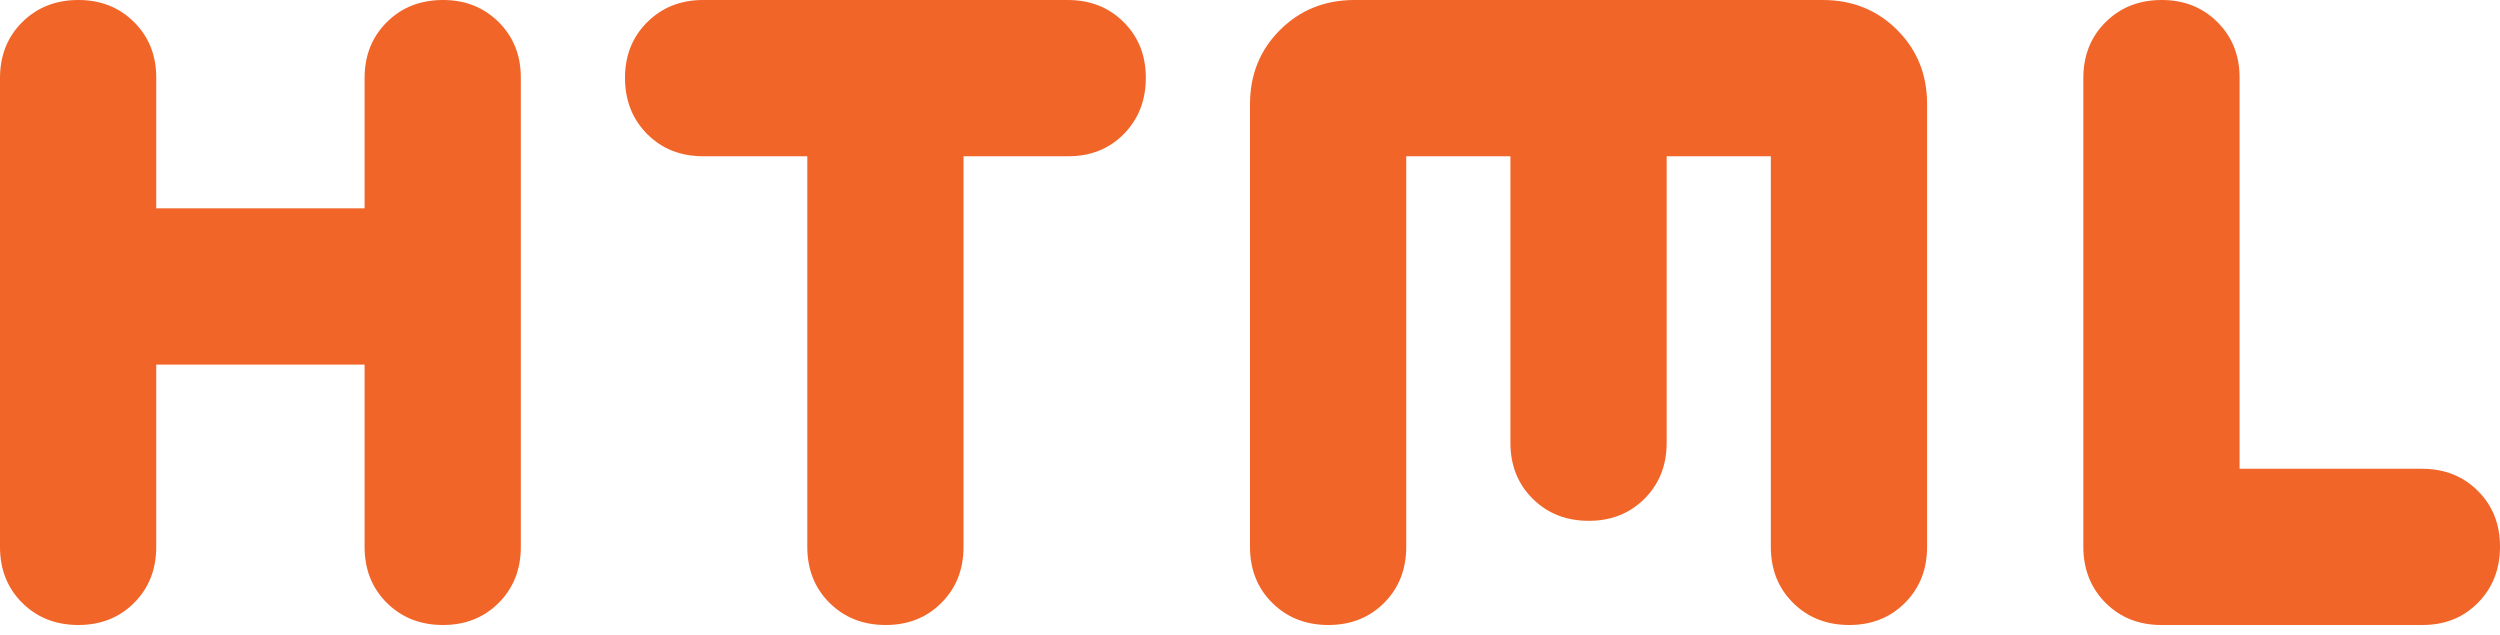
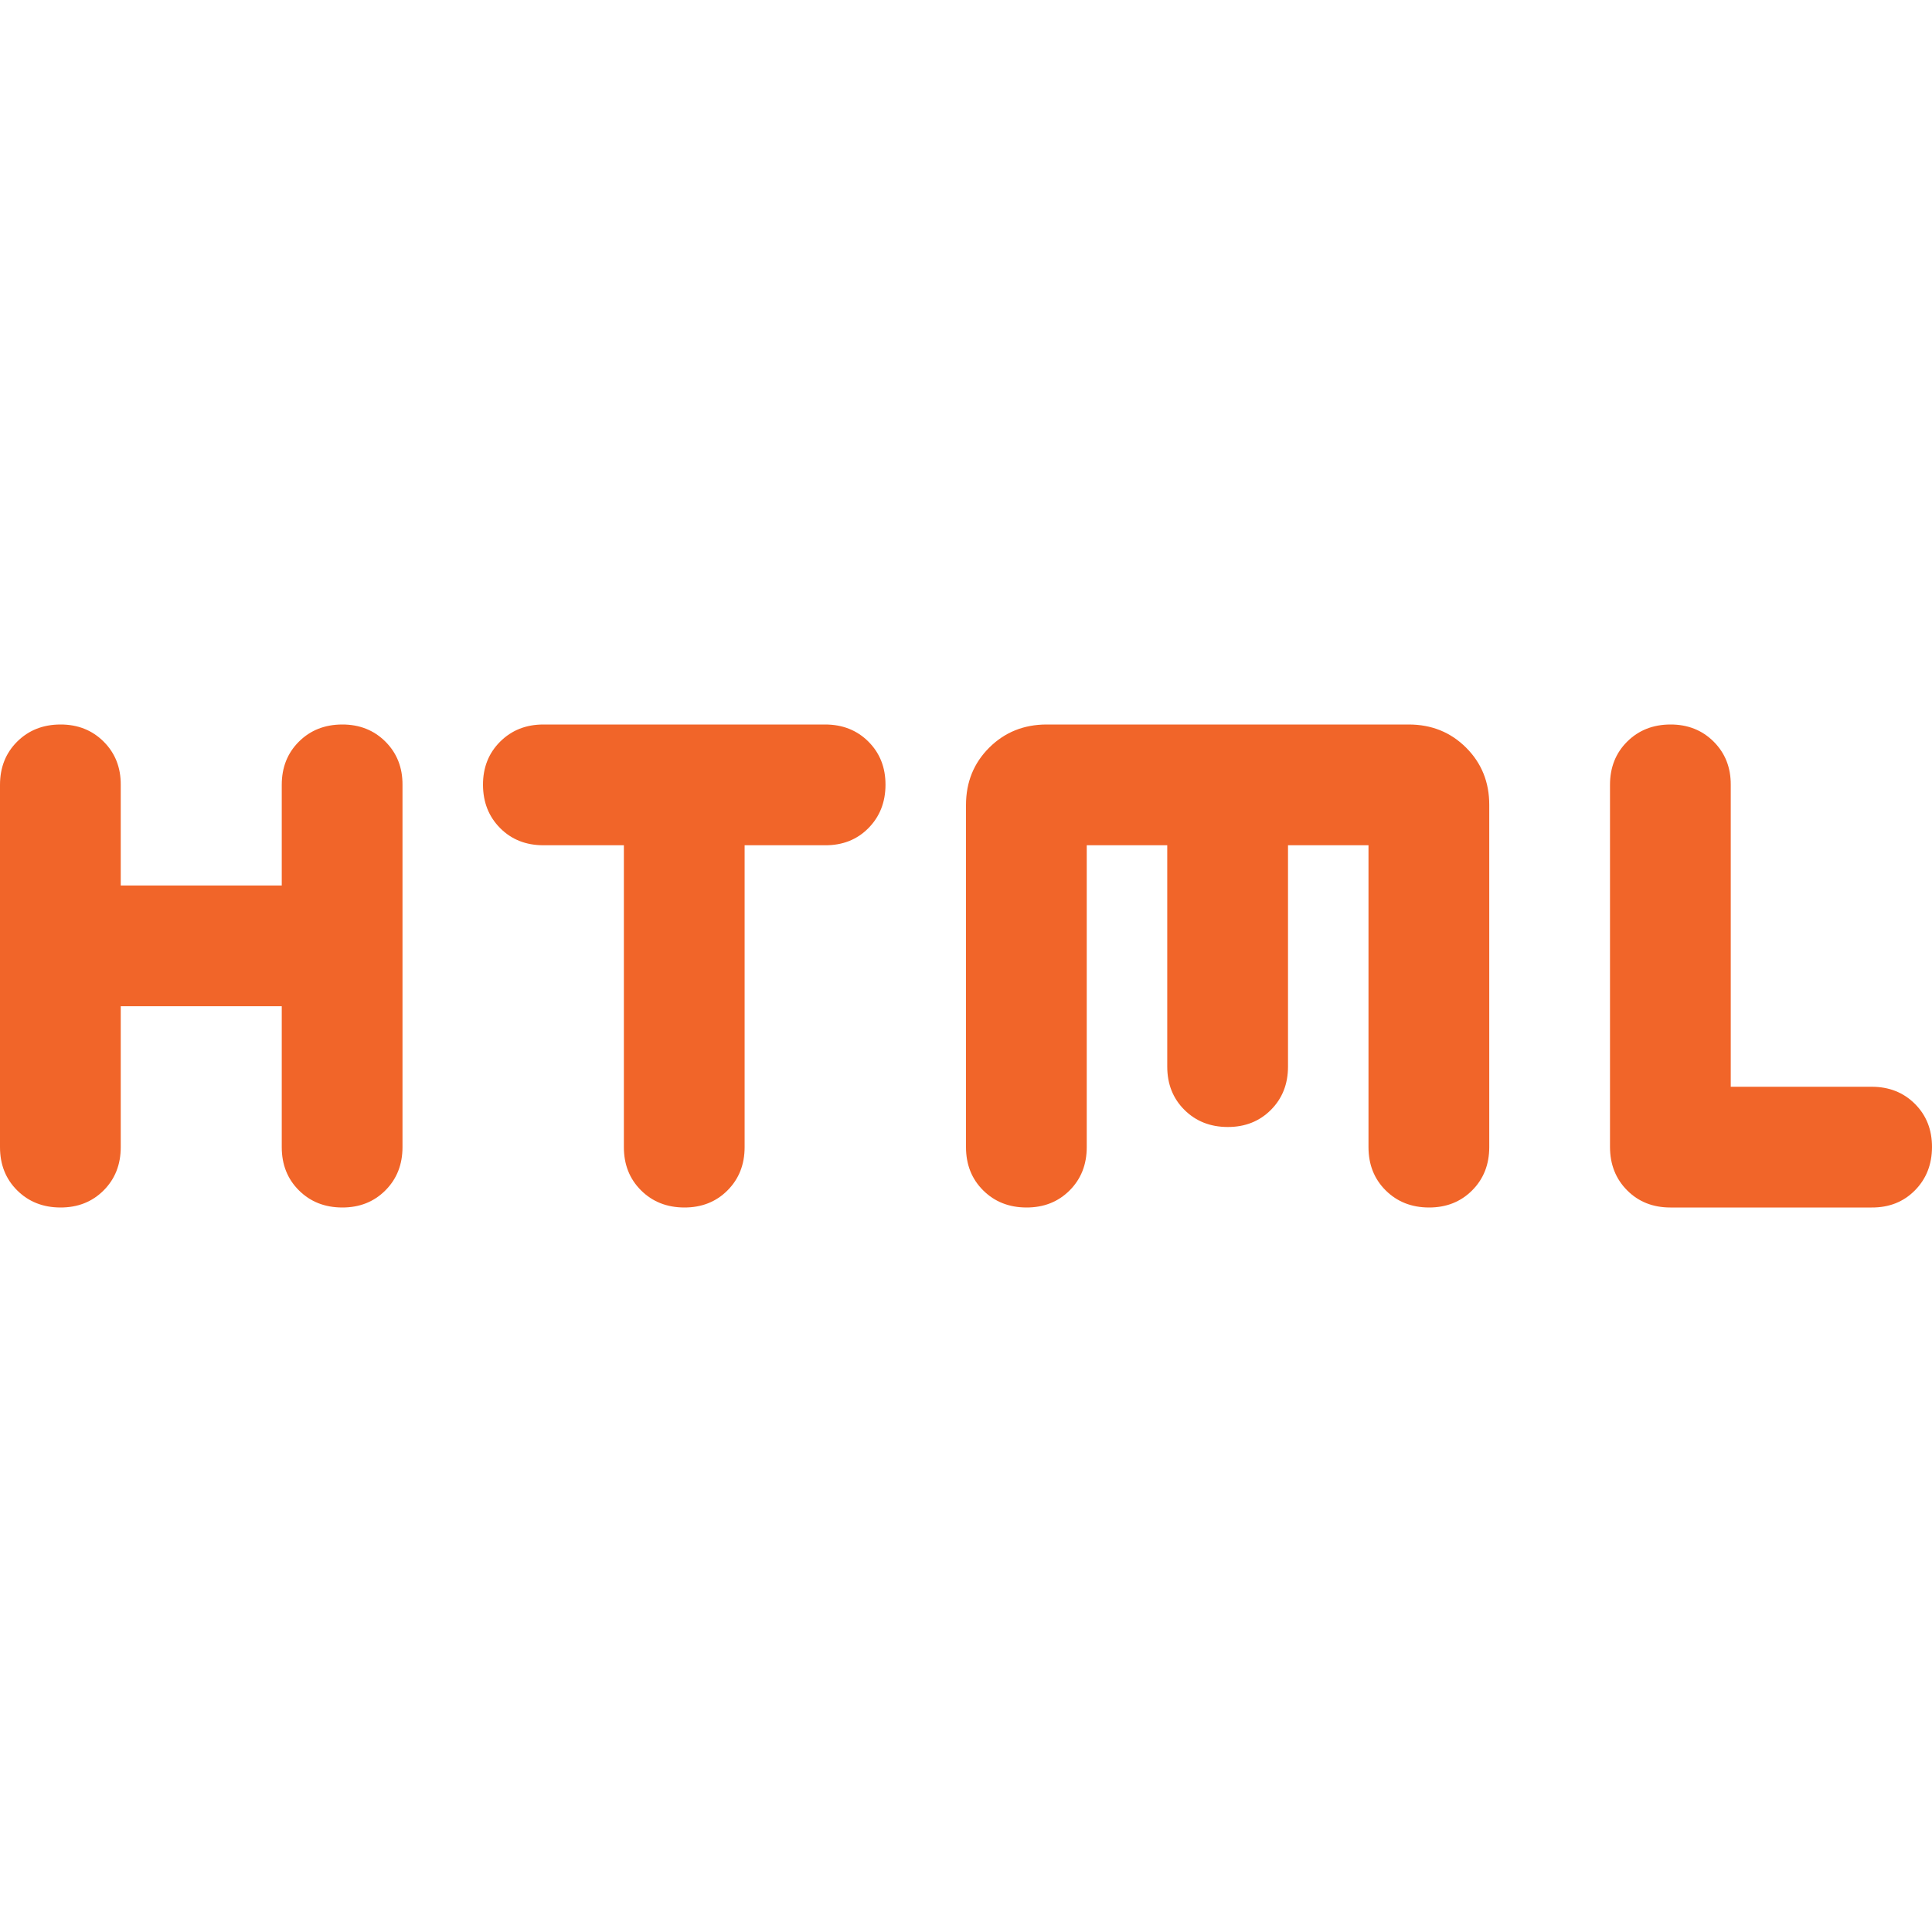
- <svg xmlns="http://www.w3.org/2000/svg" width="193" height="49" viewBox="0 0 193 49" fill="none">
-   <path d="M0 42.219V6.031C0 4.289 0.571 2.849 1.713 1.713C2.855 0.576 4.294 0.005 6.031 3.74029e-05C7.768 -0.005 9.21 0.566 10.358 1.713C11.505 2.86 12.073 4.3 12.062 6.031V16.083H28.146V6.031C28.146 4.289 28.717 2.849 29.859 1.713C31.001 0.576 32.44 0.005 34.177 3.74029e-05C35.914 -0.005 37.356 0.566 38.504 1.713C39.651 2.86 40.219 4.3 40.208 6.031V42.219C40.208 43.961 39.637 45.403 38.495 46.545C37.353 47.687 35.914 48.255 34.177 48.25C32.44 48.245 31.001 47.674 29.859 46.537C28.717 45.401 28.146 43.961 28.146 42.219V28.146H12.062V42.219C12.062 43.961 11.492 45.403 10.35 46.545C9.208 47.687 7.768 48.255 6.031 48.25C4.294 48.245 2.855 47.674 1.713 46.537C0.571 45.401 0 43.961 0 42.219ZM62.323 42.219V12.062H54.281C52.539 12.062 51.099 11.492 49.963 10.35C48.826 9.208 48.255 7.768 48.25 6.031C48.245 4.294 48.816 2.855 49.963 1.713C51.11 0.571 52.55 3.74029e-05 54.281 3.74029e-05H82.427C84.169 3.74029e-05 85.612 0.571 86.754 1.713C87.895 2.855 88.464 4.294 88.458 6.031C88.453 7.768 87.882 9.21 86.746 10.358C85.609 11.505 84.169 12.073 82.427 12.062H74.385V42.219C74.385 43.961 73.814 45.403 72.672 46.545C71.531 47.687 70.091 48.255 68.354 48.25C66.617 48.245 65.178 47.674 64.036 46.537C62.894 45.401 62.323 43.961 62.323 42.219ZM96.5 42.219V8.042C96.5 5.763 97.272 3.855 98.816 2.316C100.36 0.777 102.269 0.005 104.542 3.74029e-05H140.729C143.008 3.74029e-05 144.919 0.772 146.463 2.316C148.007 3.86 148.776 5.769 148.771 8.042V42.219C148.771 43.961 148.2 45.403 147.058 46.545C145.916 47.687 144.477 48.255 142.74 48.25C141.003 48.245 139.563 47.674 138.421 46.537C137.279 45.401 136.708 43.961 136.708 42.219V12.062H128.667V34.177C128.667 35.919 128.096 37.362 126.954 38.504C125.812 39.645 124.372 40.214 122.635 40.208C120.898 40.203 119.459 39.632 118.317 38.495C117.175 37.359 116.604 35.919 116.604 34.177V12.062H108.562V42.219C108.562 43.961 107.992 45.403 106.85 46.545C105.708 47.687 104.268 48.255 102.531 48.25C100.794 48.245 99.355 47.674 98.213 46.537C97.071 45.401 96.5 43.961 96.5 42.219ZM166.865 48.25C165.122 48.25 163.683 47.679 162.546 46.537C161.41 45.395 160.839 43.956 160.833 42.219V6.031C160.833 4.289 161.404 2.849 162.546 1.713C163.688 0.576 165.128 0.005 166.865 3.74029e-05C168.602 -0.005 170.044 0.566 171.191 1.713C172.338 2.86 172.907 4.3 172.896 6.031V36.188H186.969C188.711 36.188 190.153 36.758 191.295 37.9C192.437 39.042 193.005 40.482 193 42.219C192.995 43.956 192.424 45.398 191.287 46.545C190.151 47.693 188.711 48.261 186.969 48.25H166.865Z" fill="#F16529" />
+ <svg xmlns="http://www.w3.org/2000/svg" width="193" height="193" viewBox="0 0 193 193" fill="none">
+   <path d="M0 114.594V78.406C0 76.664 0.571 75.225 1.713 74.088C2.855 72.951 4.294 72.38 6.031 72.375C7.768 72.37 9.21 72.941 10.358 74.088C11.505 75.235 12.073 76.675 12.062 78.406V88.458H28.146V78.406C28.146 76.664 28.717 75.225 29.859 74.088C31.001 72.951 32.44 72.38 34.177 72.375C35.914 72.37 37.356 72.941 38.504 74.088C39.651 75.235 40.219 76.675 40.208 78.406V114.594C40.208 116.336 39.637 117.778 38.495 118.92C37.353 120.062 35.914 120.63 34.177 120.625C32.44 120.62 31.001 120.049 29.859 118.912C28.717 117.776 28.146 116.336 28.146 114.594V100.521H12.062V114.594C12.062 116.336 11.492 117.778 10.35 118.92C9.208 120.062 7.768 120.63 6.031 120.625C4.294 120.62 2.855 120.049 1.713 118.912C0.571 117.776 0 116.336 0 114.594ZM62.323 114.594V84.438H54.281C52.539 84.438 51.099 83.867 49.963 82.725C48.826 81.583 48.255 80.143 48.25 78.406C48.245 76.669 48.816 75.23 49.963 74.088C51.11 72.946 52.55 72.375 54.281 72.375H82.427C84.169 72.375 85.612 72.946 86.754 74.088C87.895 75.23 88.464 76.669 88.458 78.406C88.453 80.143 87.882 81.585 86.746 82.733C85.609 83.88 84.169 84.448 82.427 84.438H74.385V114.594C74.385 116.336 73.814 117.778 72.672 118.92C71.531 120.062 70.091 120.63 68.354 120.625C66.617 120.62 65.178 120.049 64.036 118.912C62.894 117.776 62.323 116.336 62.323 114.594ZM96.5 114.594V80.417C96.5 78.138 97.272 76.23 98.816 74.691C100.36 73.152 102.269 72.38 104.542 72.375H140.729C143.008 72.375 144.919 73.147 146.463 74.691C148.007 76.235 148.776 78.144 148.771 80.417V114.594C148.771 116.336 148.2 117.778 147.058 118.92C145.916 120.062 144.477 120.63 142.74 120.625C141.003 120.62 139.563 120.049 138.421 118.912C137.279 117.776 136.708 116.336 136.708 114.594V84.438H128.667V106.552C128.667 108.294 128.096 109.737 126.954 110.879C125.812 112.02 124.372 112.589 122.635 112.583C120.898 112.578 119.459 112.007 118.317 110.87C117.175 109.734 116.604 108.294 116.604 106.552V84.438H108.562V114.594C108.562 116.336 107.992 117.778 106.85 118.92C105.708 120.062 104.268 120.63 102.531 120.625C100.794 120.62 99.355 120.049 98.213 118.912C97.071 117.776 96.5 116.336 96.5 114.594ZM166.865 120.625C165.122 120.625 163.683 120.054 162.546 118.912C161.41 117.77 160.839 116.331 160.833 114.594V78.406C160.833 76.664 161.404 75.225 162.546 74.088C163.688 72.951 165.128 72.38 166.865 72.375C168.602 72.37 170.044 72.941 171.191 74.088C172.338 75.235 172.907 76.675 172.896 78.406V108.563H186.969C188.711 108.563 190.153 109.133 191.295 110.275C192.437 111.417 193.005 112.857 193 114.594C192.995 116.331 192.424 117.773 191.287 118.92C190.151 120.067 188.711 120.636 186.969 120.625H166.865Z" fill="#F16529" />
</svg>
